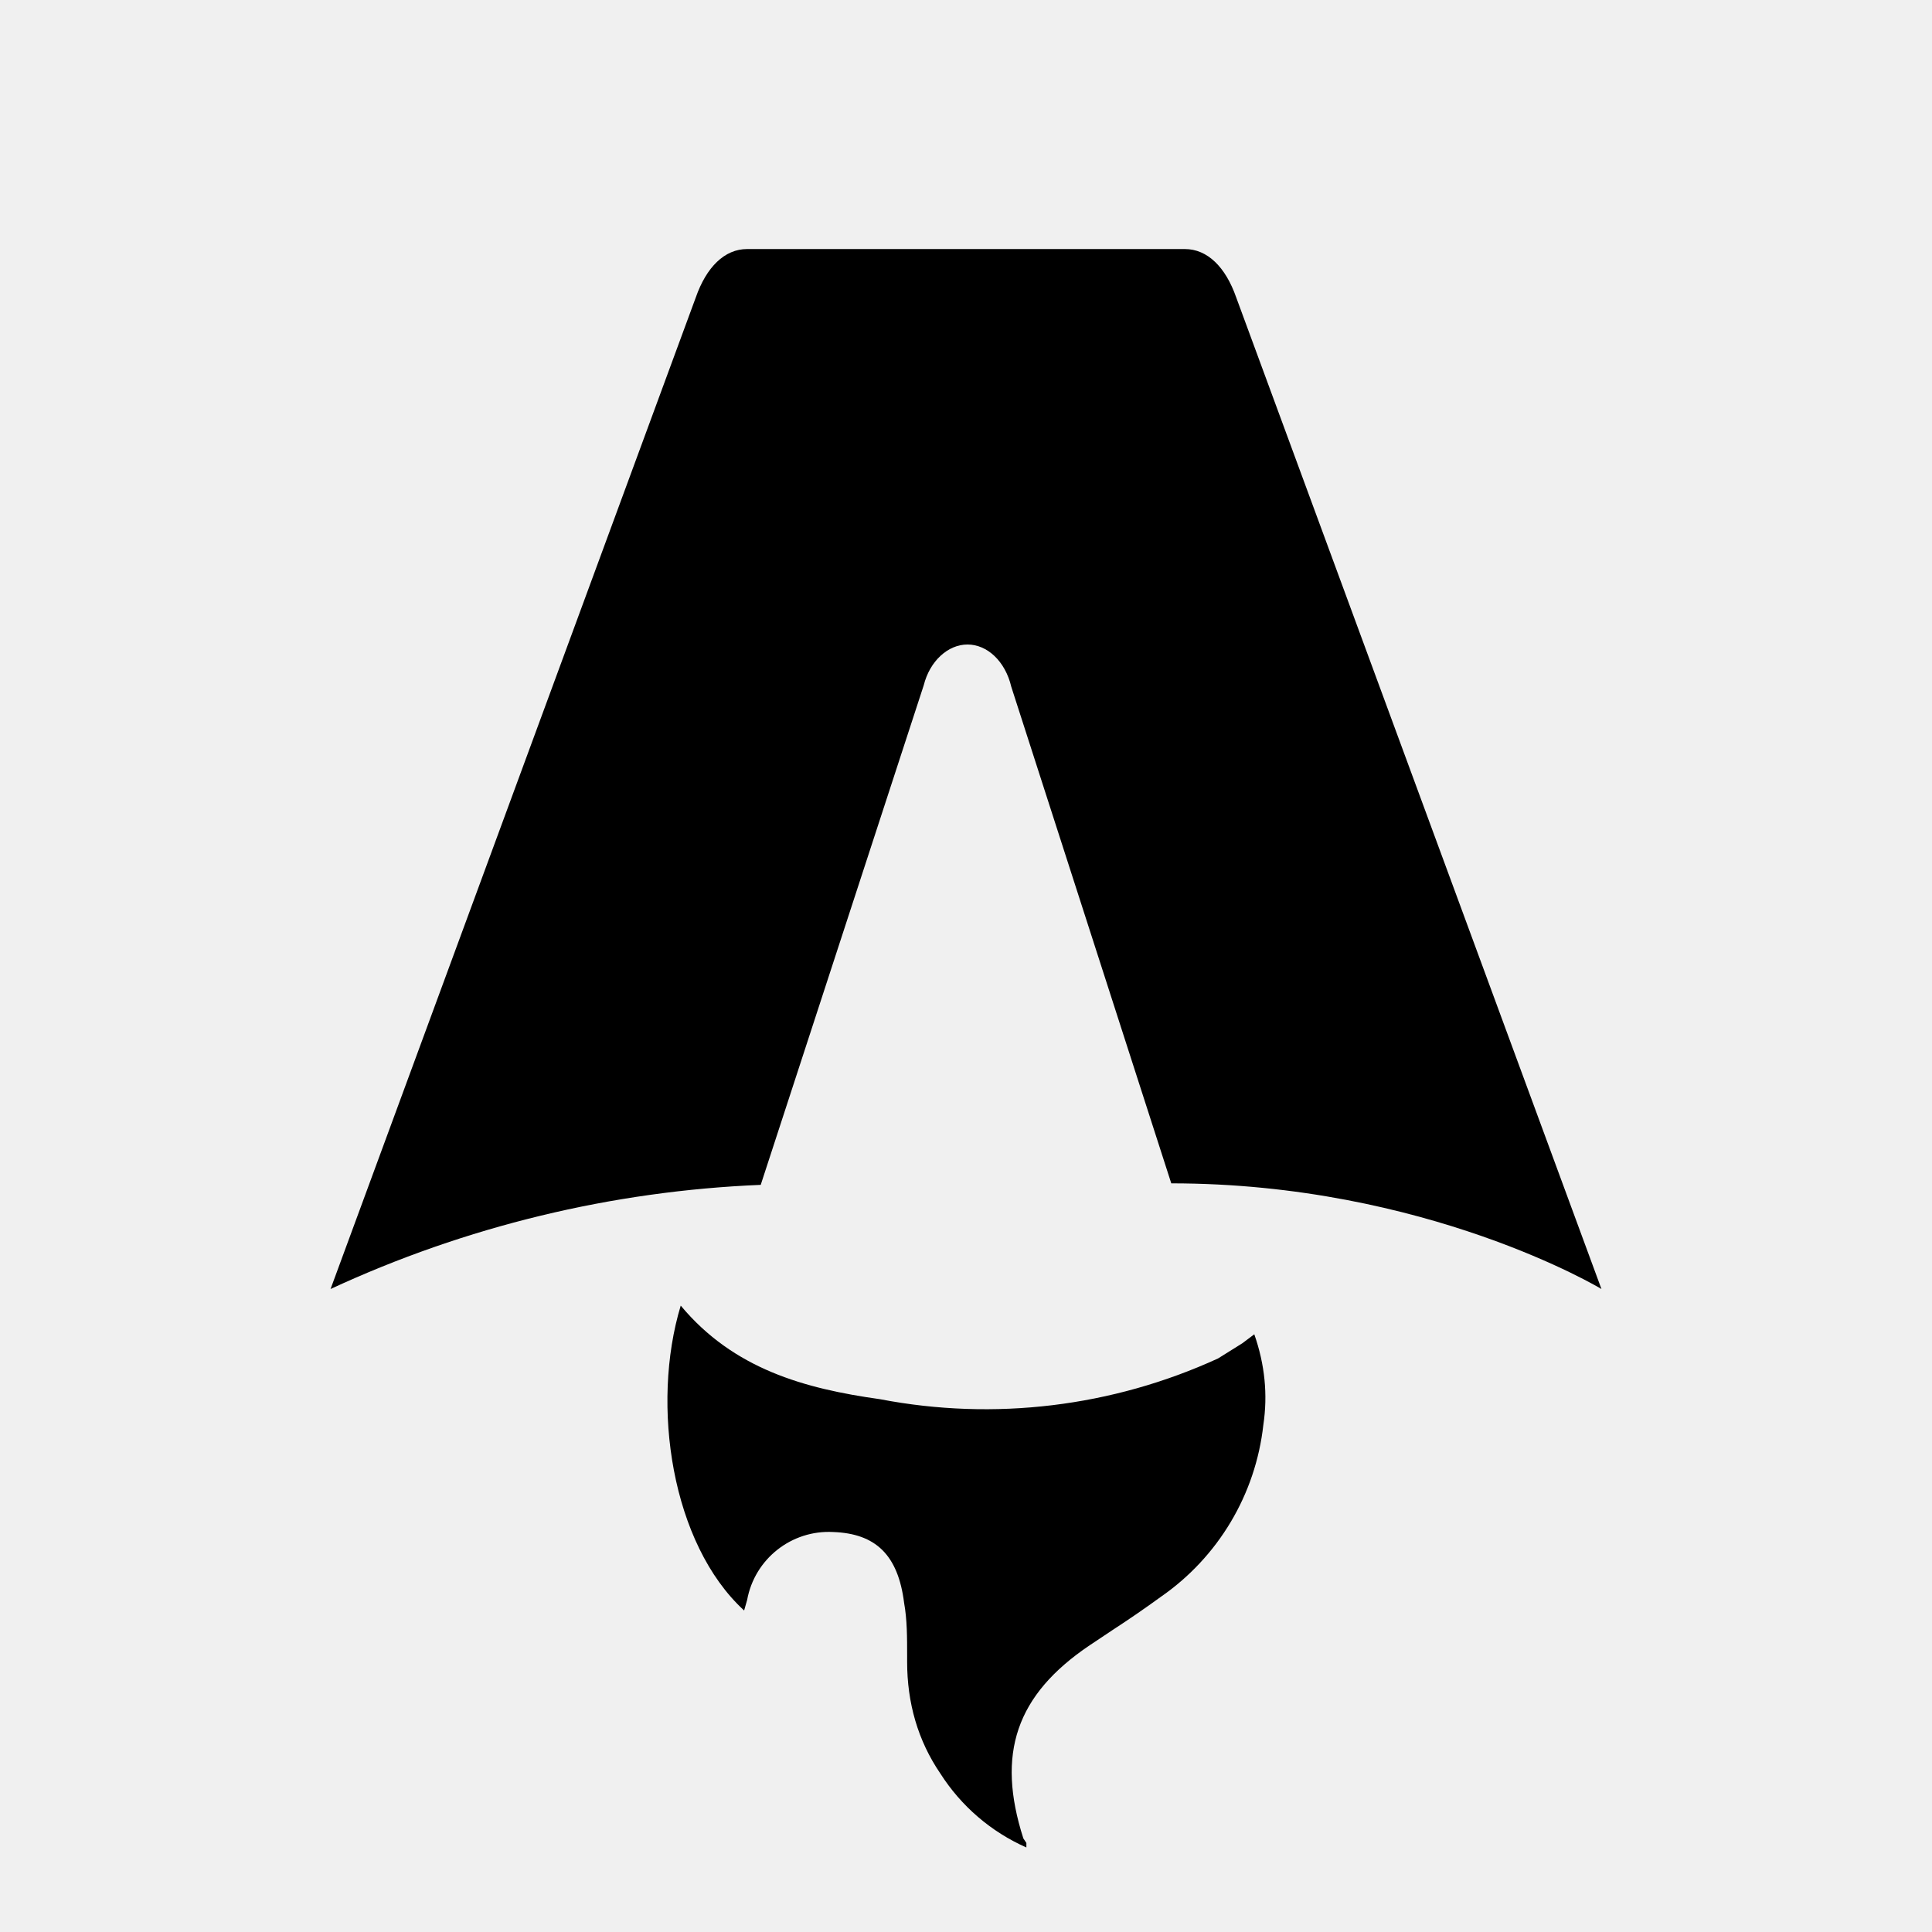
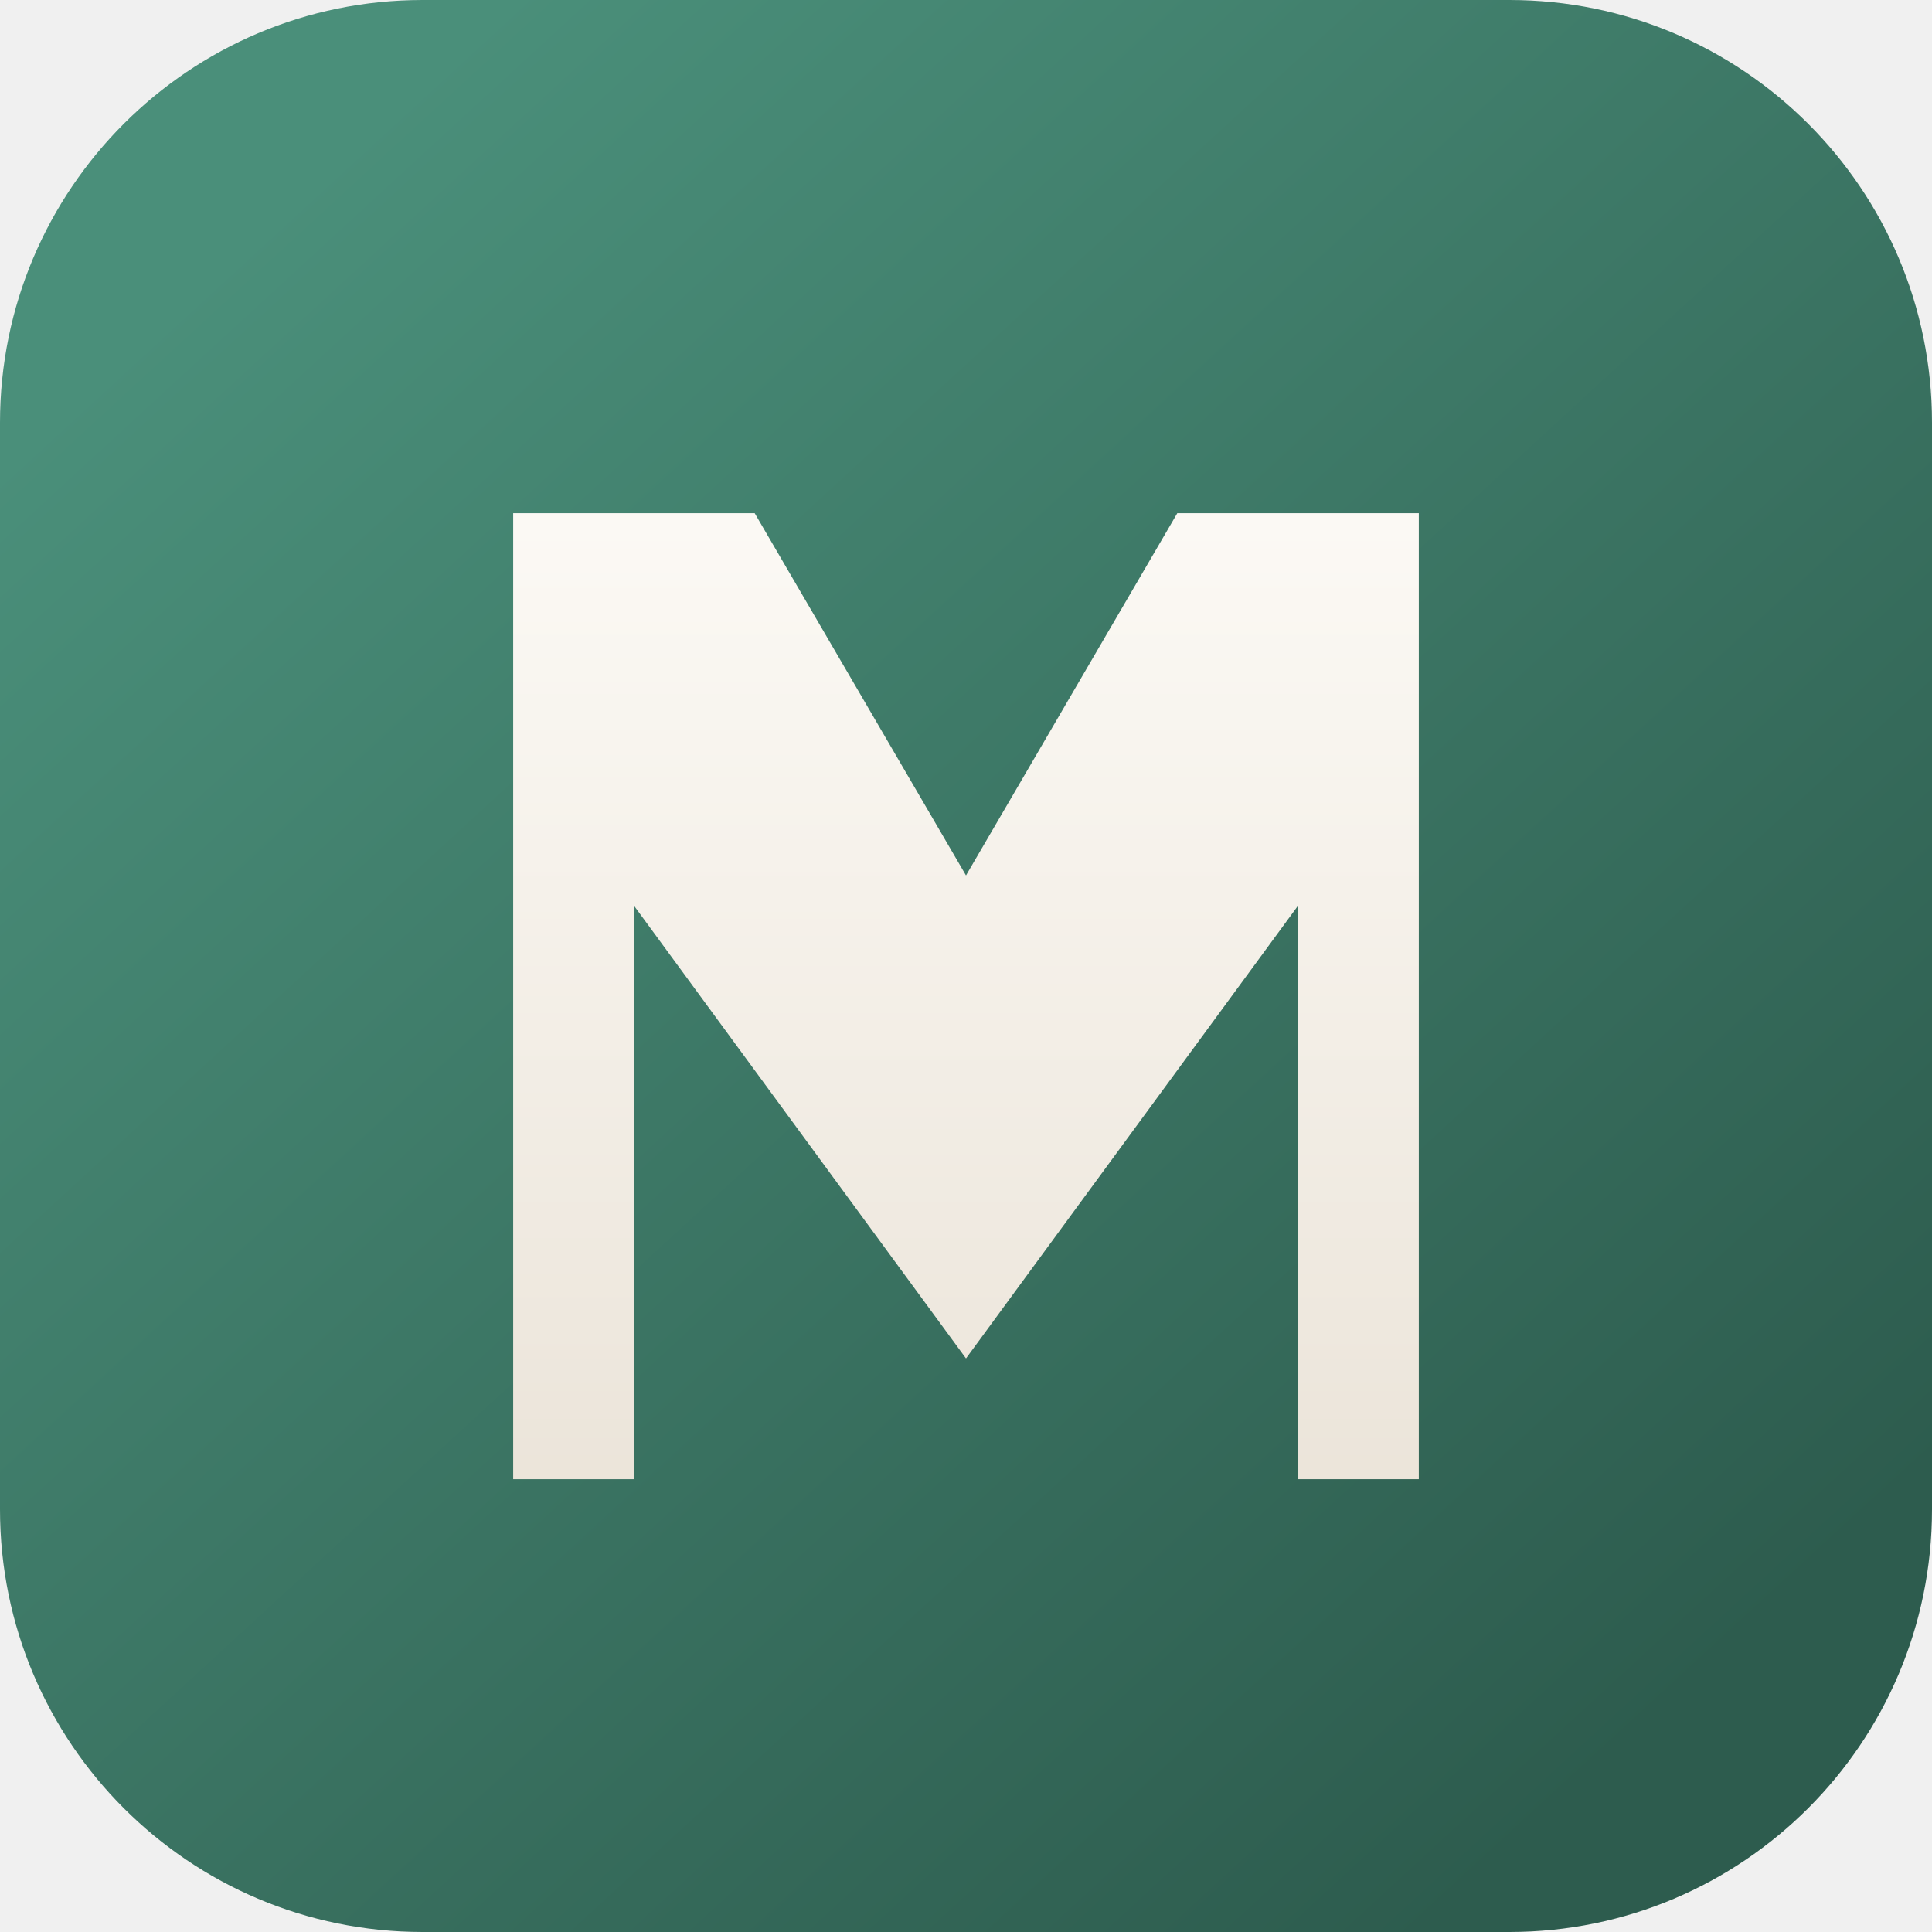
- <svg xmlns="http://www.w3.org/2000/svg" fill="none" viewBox="0 0 128 128">
-   <path d="M50.4 78.5a75.1 75.1 0 0 0-28.5 6.9l24.2-65.7c.7-2 1.9-3.2 3.4-3.2h29c1.5 0 2.7 1.2 3.4 3.2l24.2 65.7s-11.6-7-28.5-7L67 45.5c-.4-1.7-1.6-2.8-2.9-2.8-1.3 0-2.5 1.1-2.9 2.7L50.4 78.5Zm-1.1 28.2Zm-4.2-20.2c-2 6.6-.6 15.8 4.2 20.2a17.5 17.5 0 0 1 .2-.7 5.5 5.5 0 0 1 5.7-4.5c2.8.1 4.3 1.5 4.7 4.7.2 1.1.2 2.3.2 3.5v.4c0 2.7.7 5.2 2.2 7.4a13 13 0 0 0 5.7 4.9v-.3l-.2-.3c-1.8-5.6-.5-9.5 4.4-12.8l1.5-1a73 73 0 0 0 3.2-2.2 16 16 0 0 0 6.8-11.4c.3-2 .1-4-.6-6l-.8.6-1.6 1a37 37 0 0 1-22.4 2.7c-5-.7-9.7-2-13.2-6.2Z" />
-   <style>
-         path { fill: #000; }
-         @media (prefers-color-scheme: dark) {
-             path { fill: #FFF; }
-         }
-     </style>
+ <svg xmlns="http://www.w3.org/2000/svg" viewBox="0 0 128 128">
+   <defs>
+     <linearGradient id="m" x1="18" y1="14" x2="110" y2="114" gradientUnits="userSpaceOnUse">
+       <stop stop-color="#4a8f7a" />
+       <stop offset="1" stop-color="#2d5c4e" />
+     </linearGradient>
+     <linearGradient id="g" x1="64" y1="28" x2="64" y2="100" gradientUnits="userSpaceOnUse">
+       <stop stop-color="#fdfbf7" />
+       <stop offset="1" stop-color="#ebe4d9" />
+     </linearGradient>
+   </defs>
+   <rect width="128" height="128" rx="28" fill="url(#m)" />
+   <path fill="url(#g)" d="M34 98V34h16l14 24 14-24h16v64H86V60L64 90 42 60v38H34z" />
</svg>
